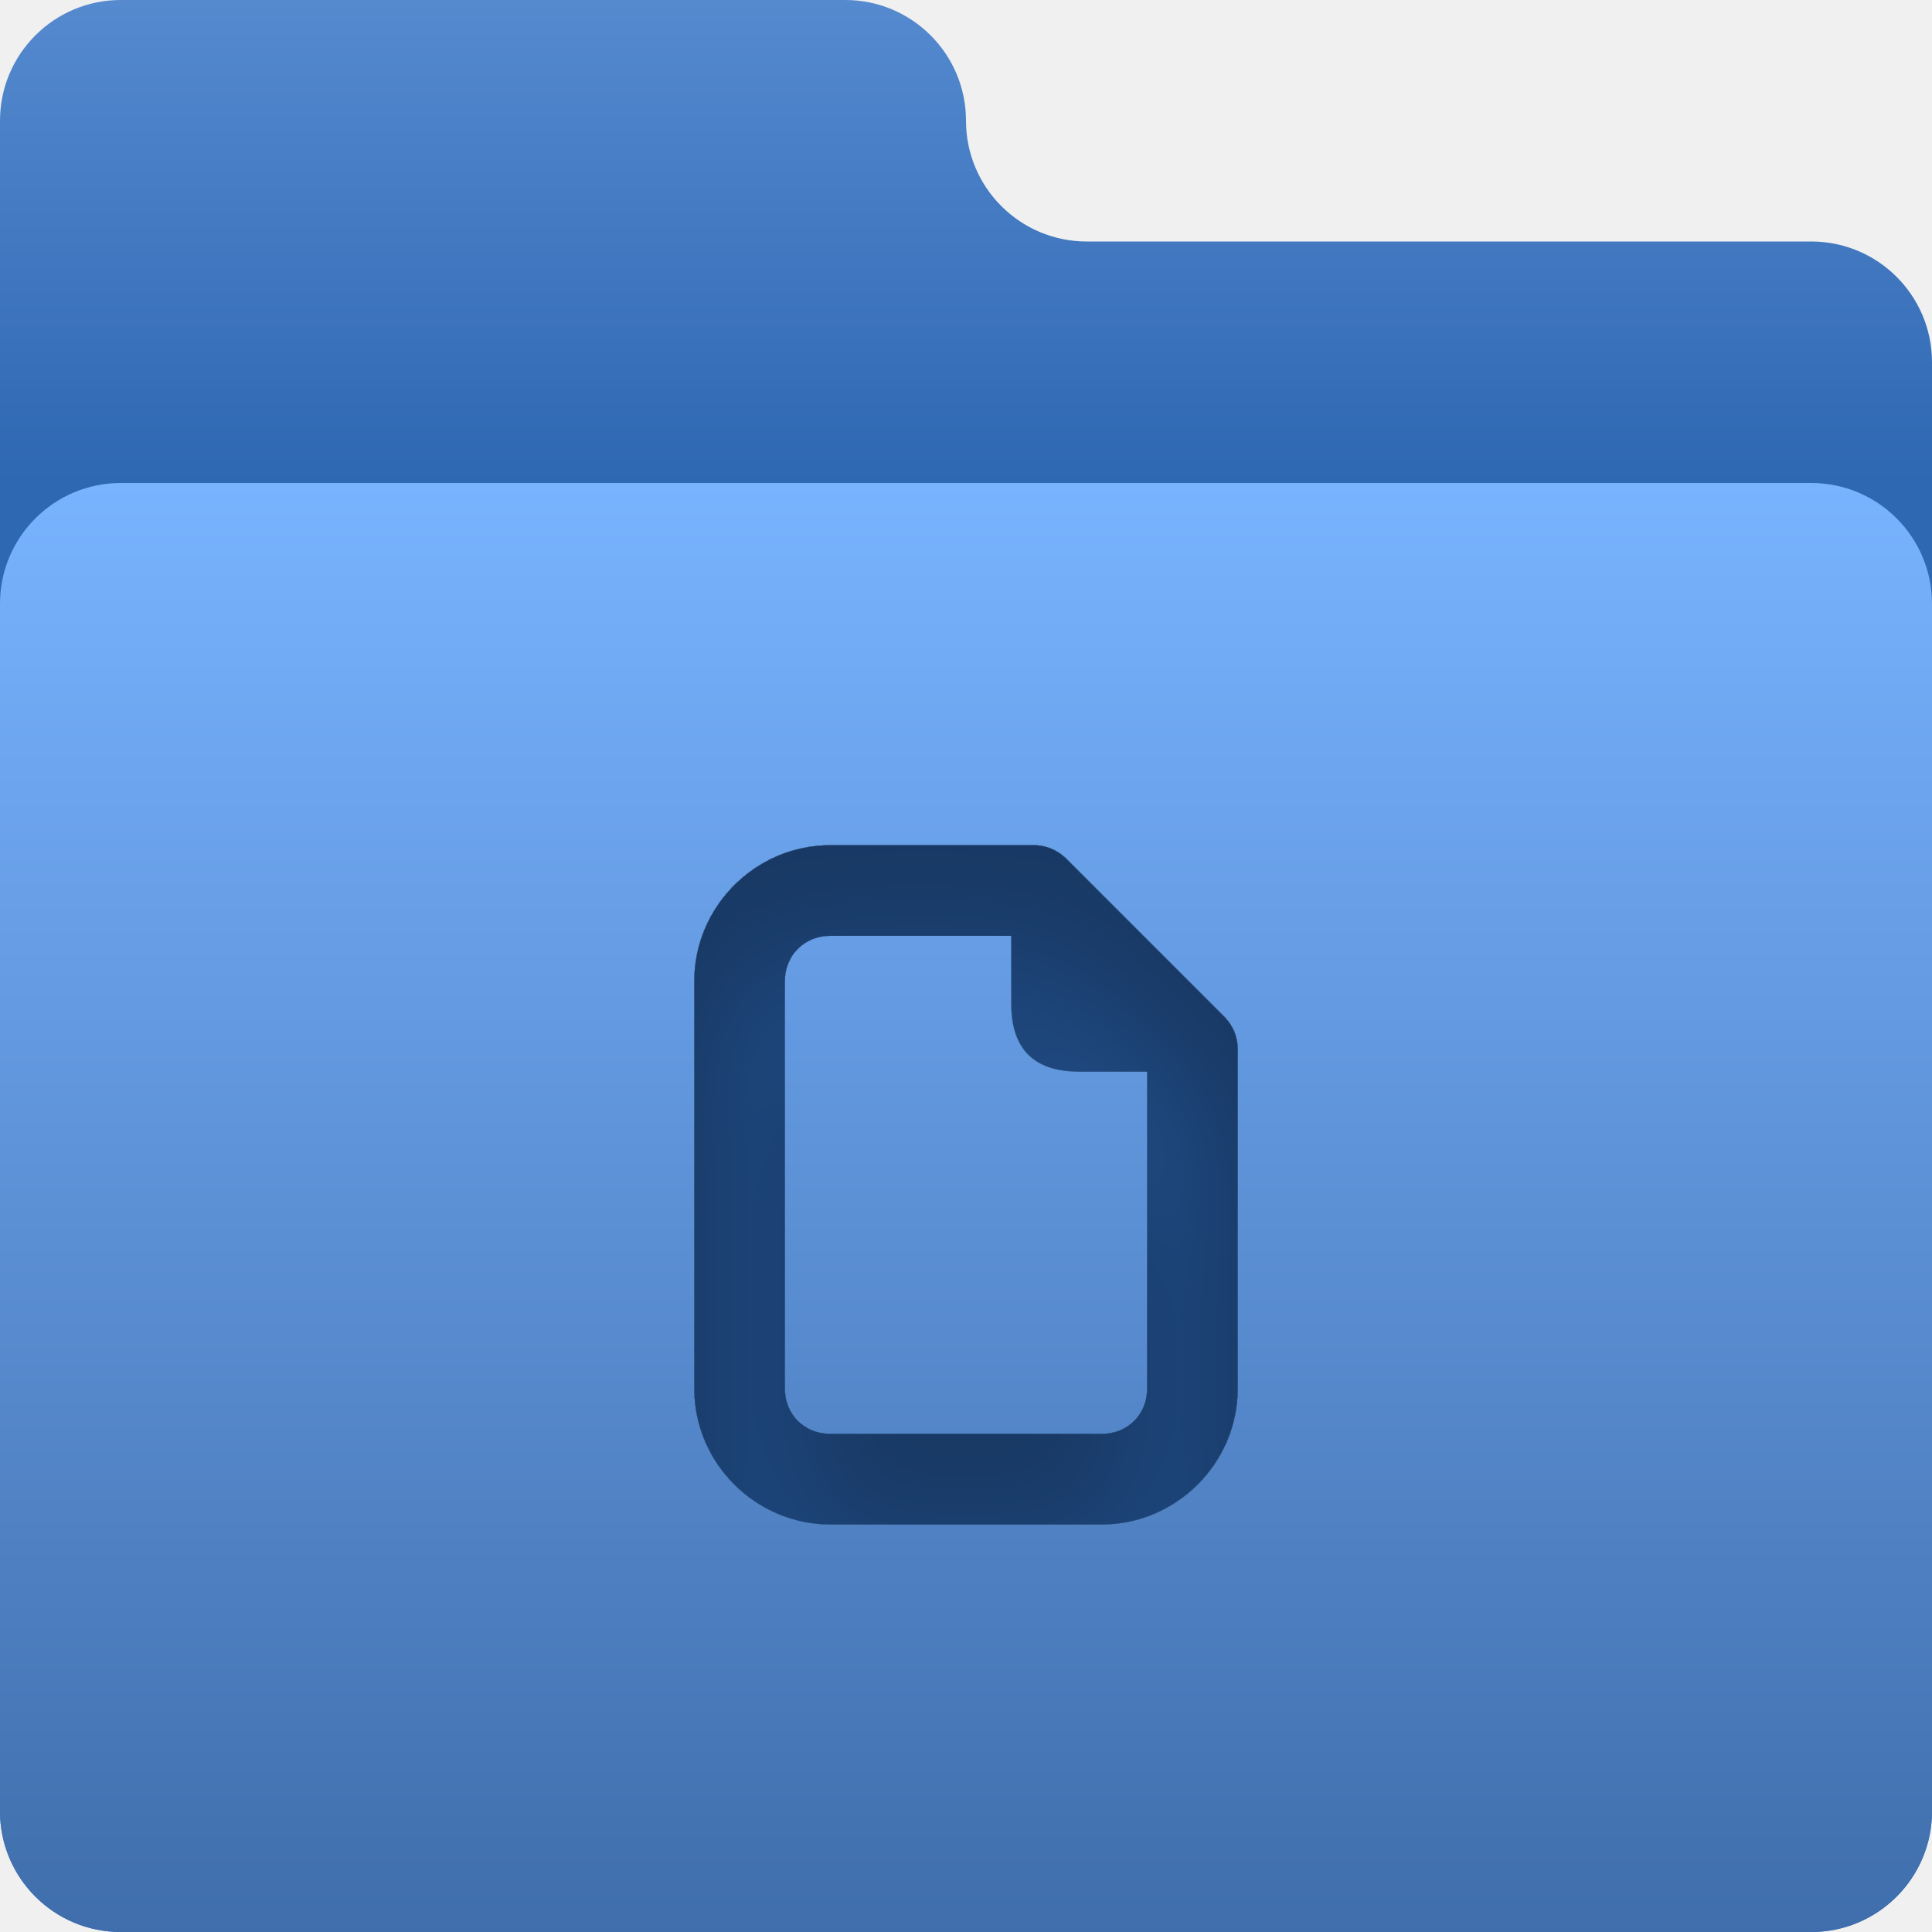
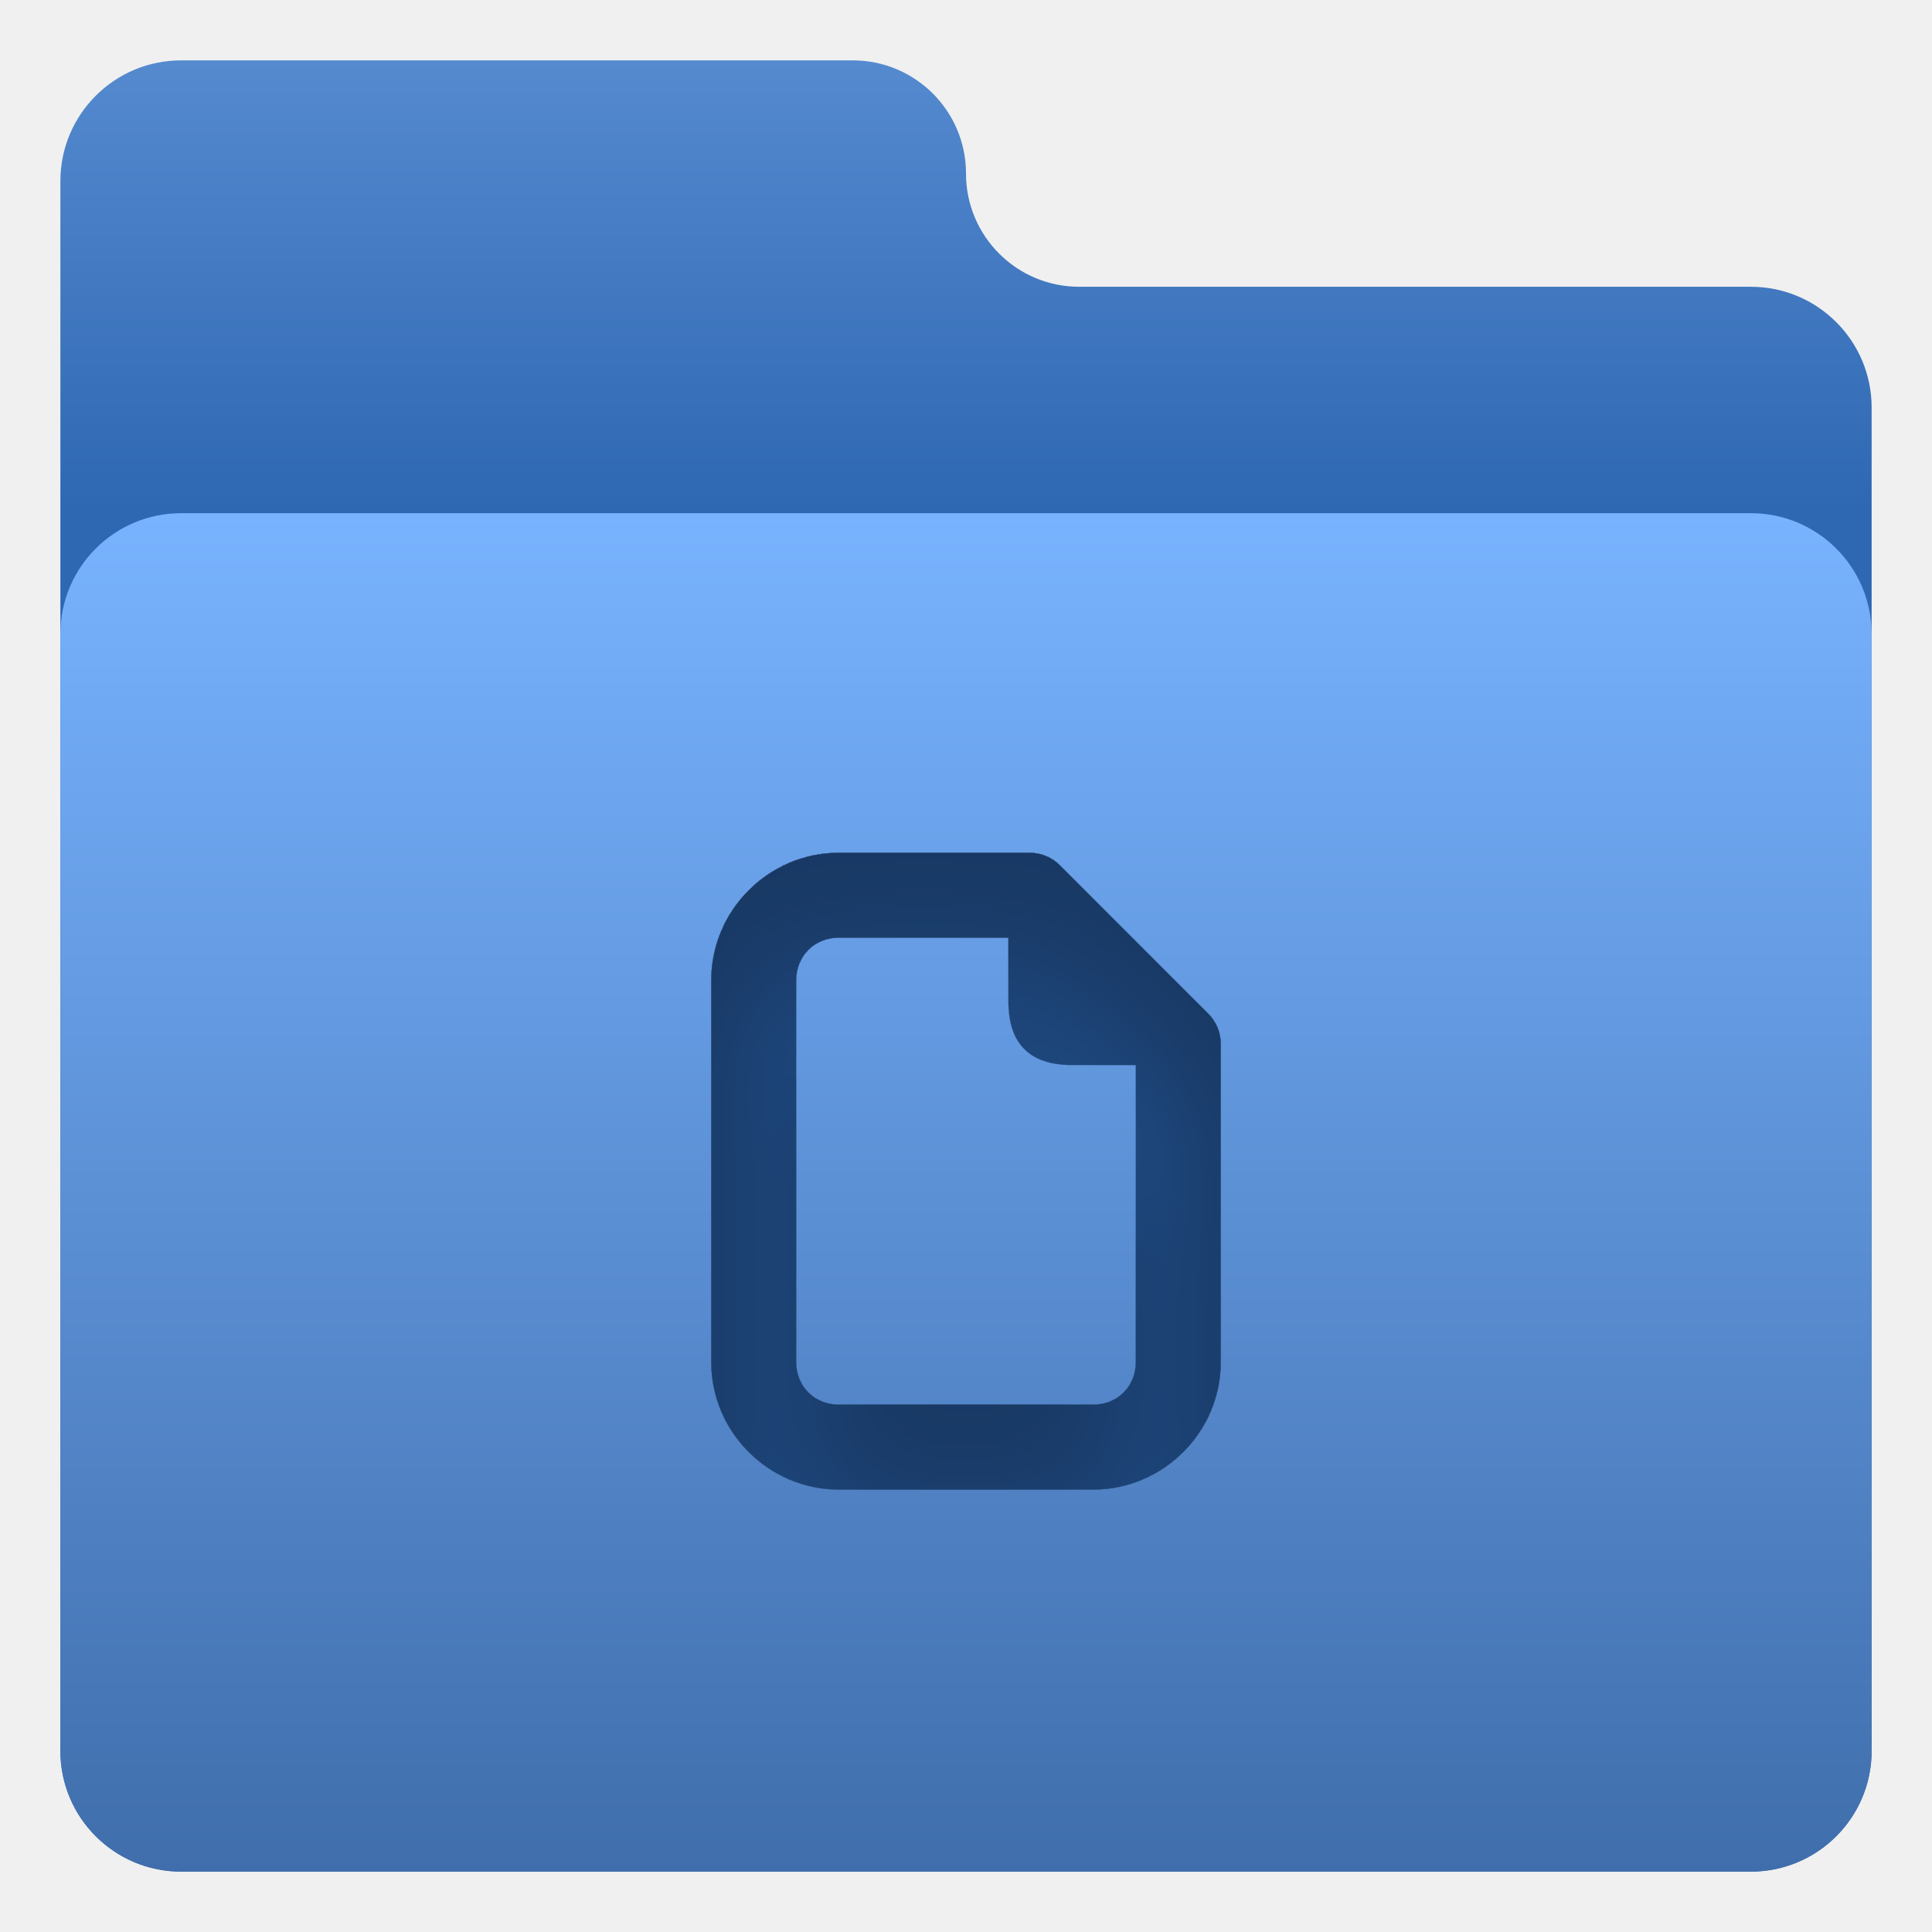
<svg xmlns="http://www.w3.org/2000/svg" width="64" height="64" viewBox="0 0 64 64" fill="none">
-   <path d="M28 0H4C1.791 0 0 1.791 0 4V60C0 62.209 1.791 64 4 64H60C62.209 64 64 62.209 64 60V12C64 9.791 62.209 8 60 8H36C33.791 8 32 6.209 32 4C32 1.791 30.209 0 28 0Z" fill="url(#paint0_linear_3_24)" />
-   <rect y="16" width="64" height="48" rx="4" fill="url(#paint1_linear_3_24)" />
-   <g filter="url(#filter0_i_3_24)">
-     <path d="M27.5 28C25.033 28 23 30.033 23 32.5V46C23 48.467 25.033 50.5 27.5 50.5H36.5C38.967 50.5 41 48.467 41 46V34.75C41 34.352 40.842 33.971 40.56 33.69L35.31 28.439C35.029 28.158 34.648 28 34.25 28H27.5ZM27.5 31H33.5V33.25C33.5 34.75 34.25 35.5 35.75 35.5H38V46C38 46.855 37.355 47.5 36.5 47.5H27.5C26.645 47.5 26 46.855 26 46V32.5C26 31.645 26.645 31 27.5 31Z" fill="#204C86" />
+   <path d="M28.25 2H6C3.791 2 2 3.791 2 6V58C2 60.209 3.791 62 6 62H58C60.209 62 62 60.209 62 58V13.5C62 11.291 60.209 9.5 58 9.5H35.75C33.679 9.5 32 7.821 32 5.75C32 3.679 30.321 2 28.25 2Z" fill="url(#paint0_linear_4_3)" />
+   <rect x="2" y="17" width="60" height="45" rx="4" fill="url(#paint1_linear_4_3)" />
+   <g clip-path="url(#clip0_4_3)">
+     <g filter="url(#filter0_i_4_3)">
+       <path d="M27.781 28.25C25.469 28.25 23.562 30.156 23.562 32.469V45.125C23.562 47.438 25.469 49.344 27.781 49.344H36.219C38.531 49.344 40.438 47.438 40.438 45.125V34.578C40.438 34.205 40.289 33.847 40.026 33.584L35.104 28.662C34.84 28.398 34.483 28.25 34.109 28.25H27.781ZM27.781 31.062H33.406V33.172C33.406 34.578 34.109 35.281 35.516 35.281H37.625V45.125C37.625 45.927 37.021 46.531 36.219 46.531H27.781C26.979 46.531 26.375 45.927 26.375 45.125V32.469C26.375 31.667 26.979 31.062 27.781 31.062Z" fill="#204C86" />
+     </g>
  </g>
  <defs>
-     <filter id="filter0_i_3_24" x="23" y="28" width="18" height="26.5" filterUnits="userSpaceOnUse" color-interpolation-filters="sRGB">
+     <filter id="filter0_i_4_3" x="23.562" y="28.25" width="16.875" height="25.094" filterUnits="userSpaceOnUse" color-interpolation-filters="sRGB">
      <feFlood flood-opacity="0" result="BackgroundImageFix" />
      <feBlend mode="normal" in="SourceGraphic" in2="BackgroundImageFix" result="shape" />
      <feColorMatrix in="SourceAlpha" type="matrix" values="0 0 0 0 0 0 0 0 0 0 0 0 0 0 0 0 0 0 127 0" result="hardAlpha" />
      <feOffset dy="4" />
      <feGaussianBlur stdDeviation="2" />
      <feComposite in2="hardAlpha" operator="arithmetic" k2="-1" k3="1" />
      <feColorMatrix type="matrix" values="0 0 0 0 0 0 0 0 0 0 0 0 0 0 0 0 0 0 0.25 0" />
-       <feBlend mode="normal" in2="shape" result="effect1_innerShadow_3_24" />
+       <feBlend mode="normal" in2="shape" result="effect1_innerShadow_4_3" />
    </filter>
-     <linearGradient id="paint0_linear_3_24" x1="32" y1="0" x2="32" y2="16" gradientUnits="userSpaceOnUse">
+     <linearGradient id="paint0_linear_4_3" x1="32" y1="2" x2="32" y2="17" gradientUnits="userSpaceOnUse">
      <stop stop-color="#558ACF" />
      <stop offset="1" stop-color="#2E67B2" />
    </linearGradient>
-     <linearGradient id="paint1_linear_3_24" x1="32" y1="16" x2="32" y2="64" gradientUnits="userSpaceOnUse">
+     <linearGradient id="paint1_linear_4_3" x1="32" y1="17" x2="32" y2="62" gradientUnits="userSpaceOnUse">
      <stop stop-color="#78B3FF" />
      <stop offset="1" stop-color="#406EAC" />
    </linearGradient>
+     <clipPath id="clip0_4_3">
+       <rect width="22.5" height="22.5" fill="white" transform="translate(20.75 27.3125)" />
+     </clipPath>
  </defs>
</svg>
